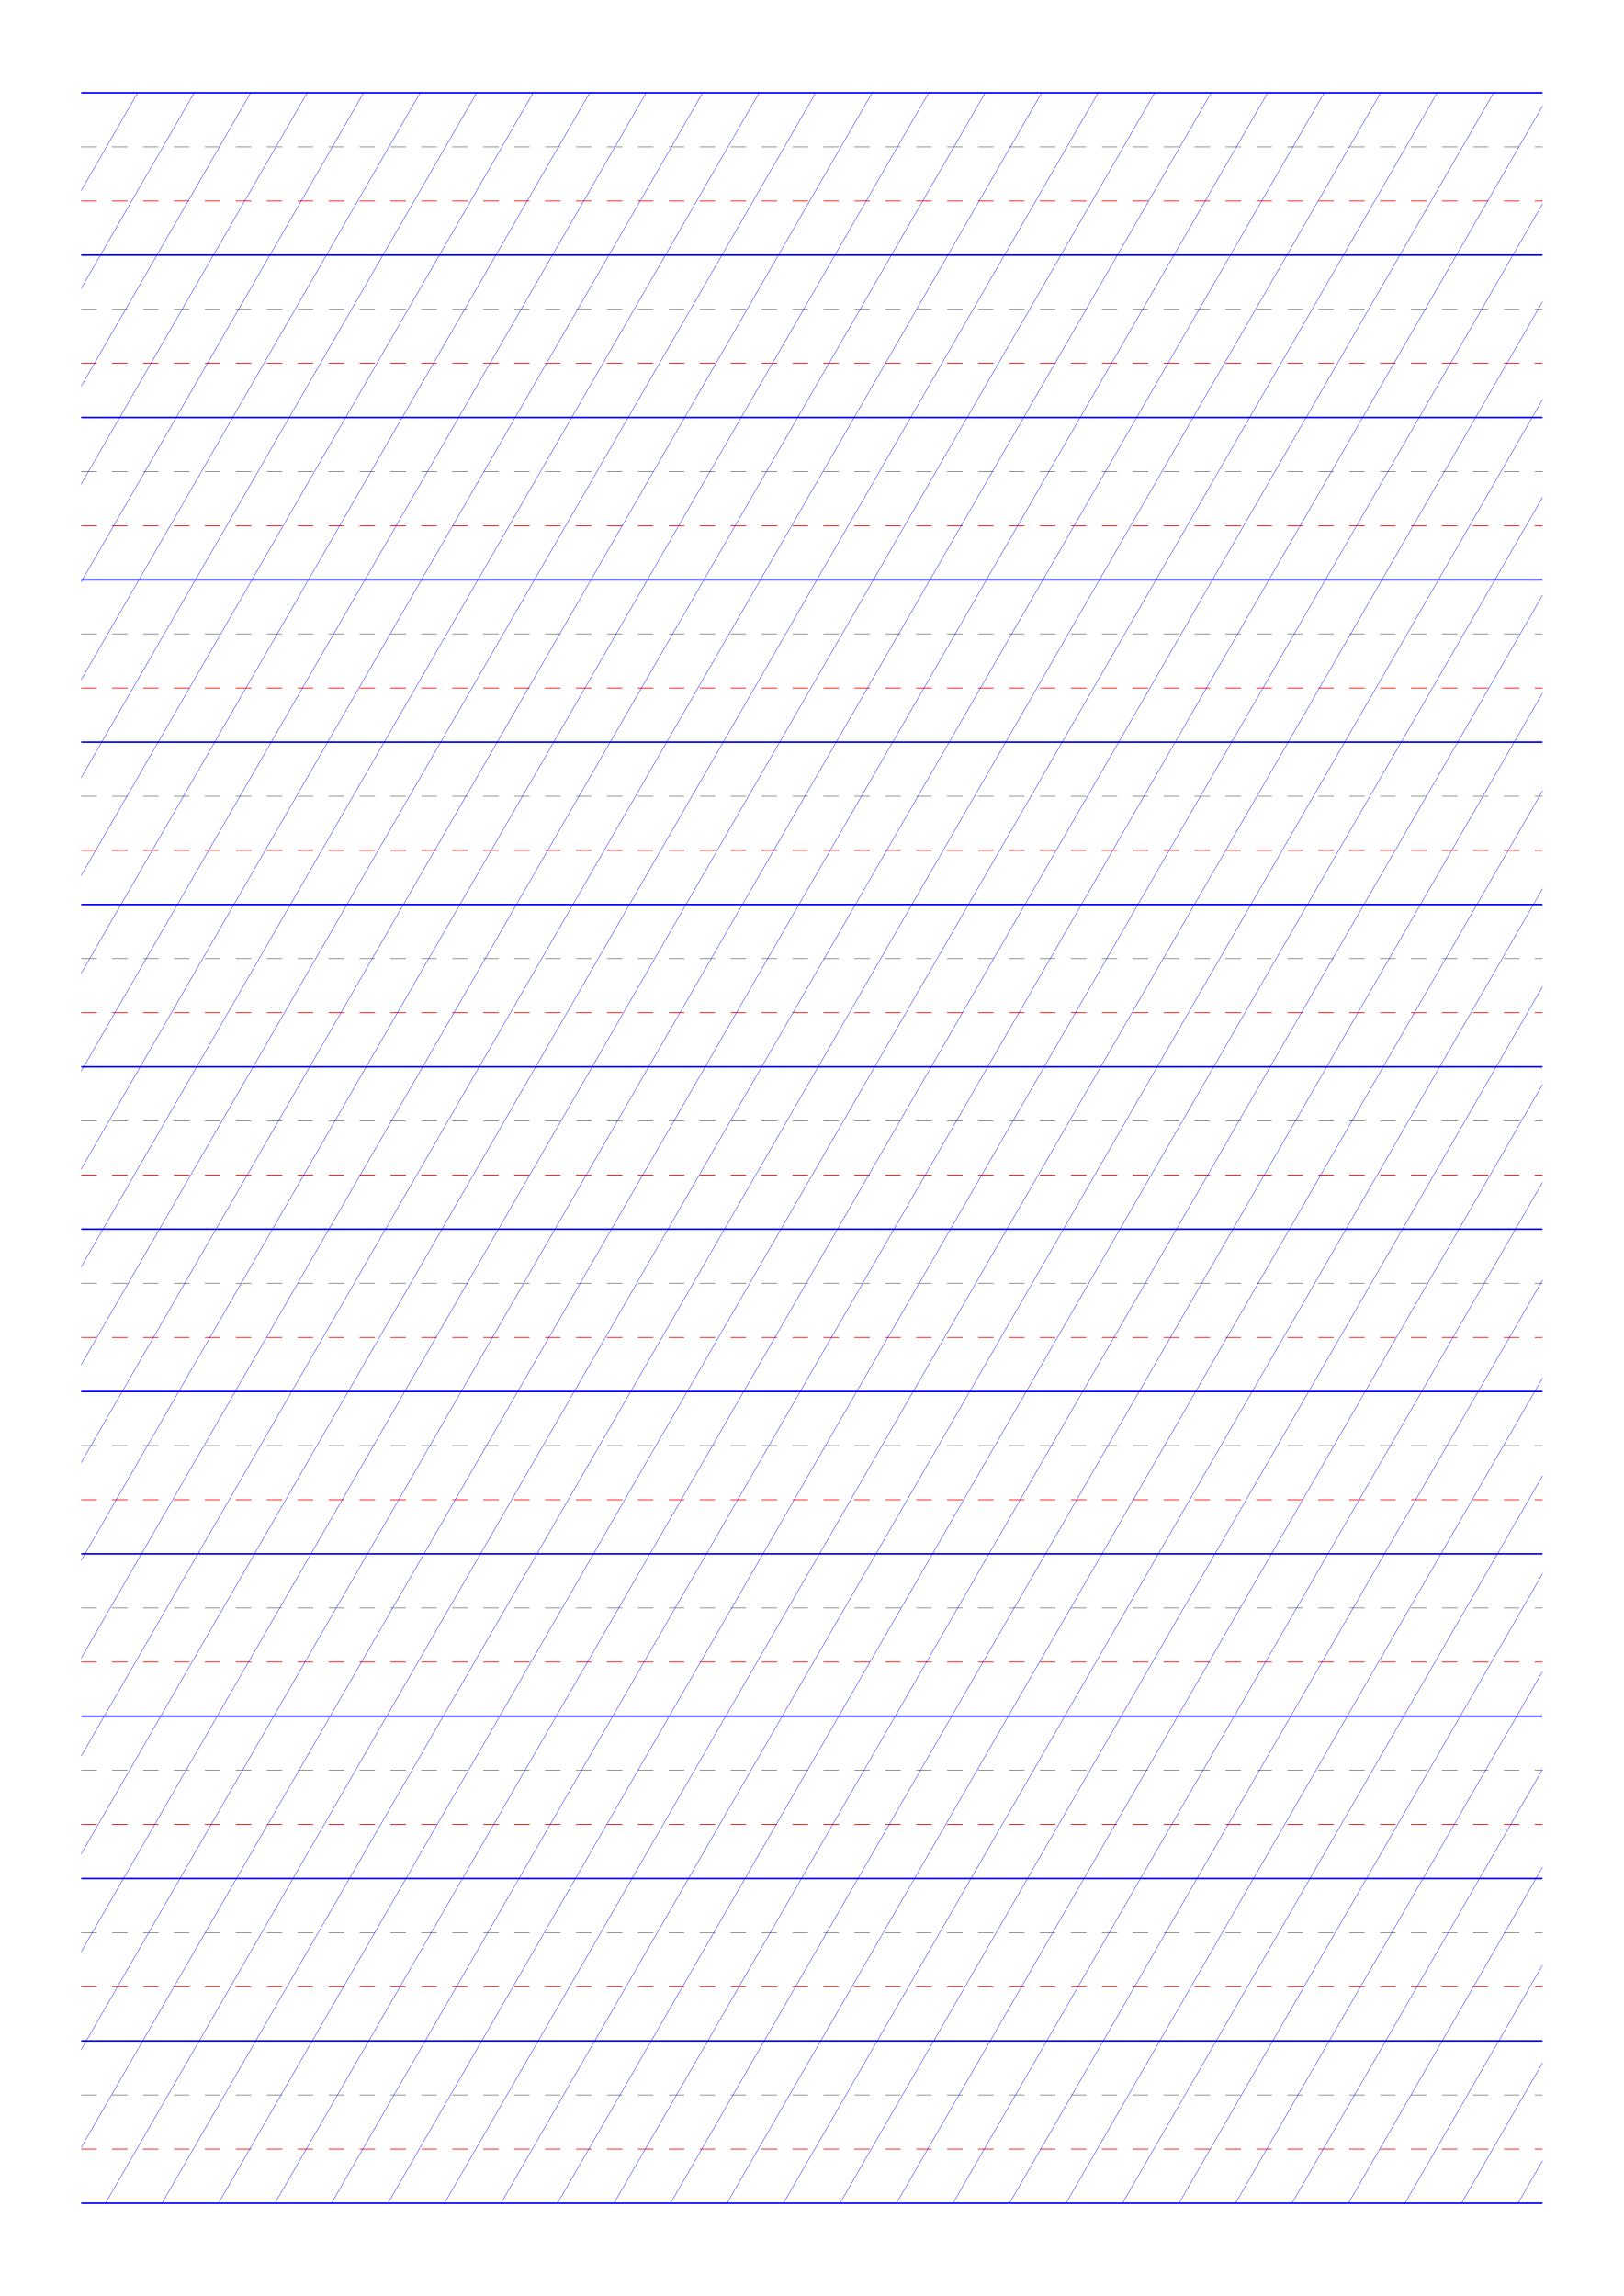
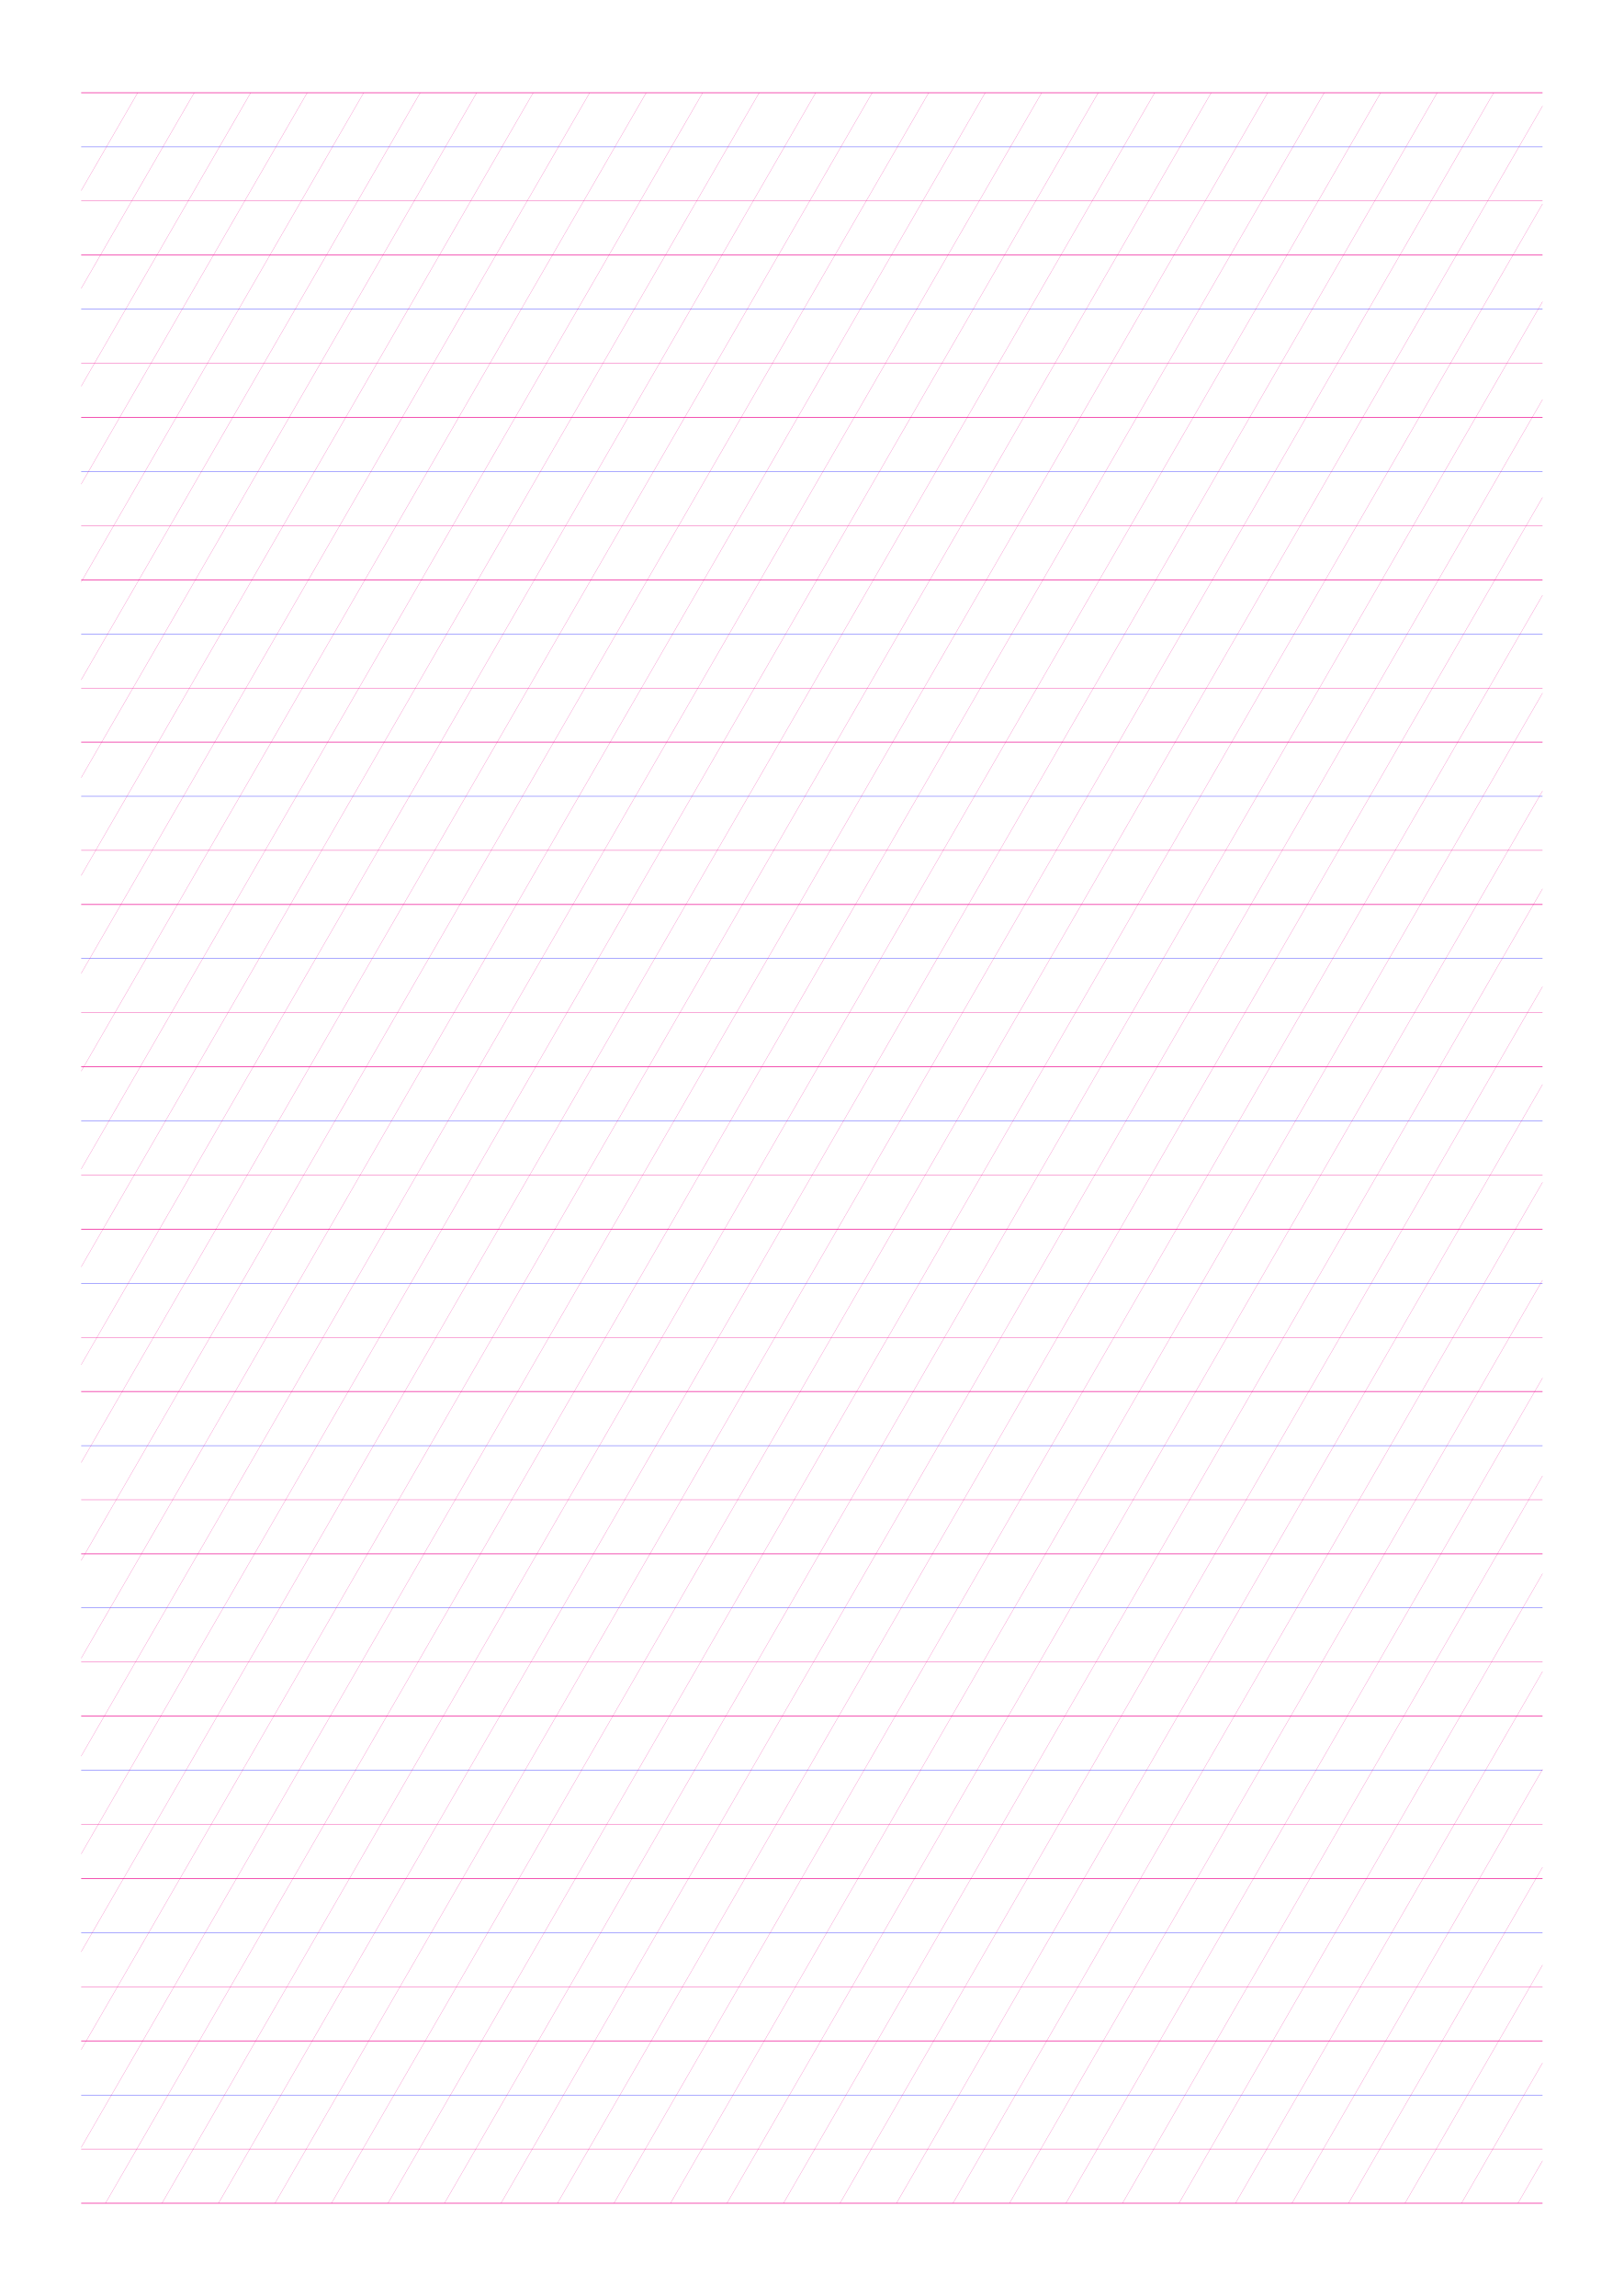
- <svg xmlns="http://www.w3.org/2000/svg" width="210.0mm" height="297.0mm" viewBox="0 0 210.0 297.0">
+ <svg xmlns="http://www.w3.org/2000/svg" width="210.0mm" height="297.0mm" viewBox="0 0 210.0 297.0" shape-rendering="geometricPrecision">
+   <style>
+     svg       { stroke: #ed008c; stroke-width: 0.04; }
+     .altcolor { stroke: blue; }
+     .thin     { stroke-width: 0.02; }
+     .thick    { stroke-width: 0.08; }
+     .dashed   { stroke-dasharray: 2 2; }
+   </style>
  <g id="sheet">
-     <line x1="10.5" y1="12.0" x2="199.5" y2="12.0" stroke="blue" stroke-width="0.2" tags="ascender" />
-     <line x1="10.5" y1="19.0" x2="199.5" y2="19.0" stroke="grey" stroke-width="0.1" stroke-dasharray="2, 2" tags="waist" />
-     <line x1="10.5" y1="26.0" x2="199.5" y2="26.0" stroke="red" stroke-width="0.1" stroke-dasharray="2, 2" tags="base" />
-     <line x1="10.5" y1="33.0" x2="199.5" y2="33.0" stroke="blue" stroke-width="0.2" tags="descender" />
-     <line x1="10.5" y1="40.0" x2="199.5" y2="40.0" stroke="grey" stroke-width="0.1" stroke-dasharray="2, 2" tags="waist" />
-     <line x1="10.5" y1="47.0" x2="199.5" y2="47.0" stroke="red" stroke-width="0.1" stroke-dasharray="2, 2" tags="base" />
-     <line x1="10.5" y1="54.0" x2="199.5" y2="54.0" stroke="blue" stroke-width="0.2" tags="descender" />
-     <line x1="10.5" y1="61.0" x2="199.5" y2="61.0" stroke="grey" stroke-width="0.1" stroke-dasharray="2, 2" tags="waist" />
-     <line x1="10.5" y1="68.0" x2="199.5" y2="68.0" stroke="red" stroke-width="0.1" stroke-dasharray="2, 2" tags="base" />
-     <line x1="10.5" y1="75.0" x2="199.5" y2="75.0" stroke="blue" stroke-width="0.2" tags="descender" />
-     <line x1="10.5" y1="82.0" x2="199.5" y2="82.0" stroke="grey" stroke-width="0.1" stroke-dasharray="2, 2" tags="waist" />
-     <line x1="10.5" y1="89.0" x2="199.5" y2="89.0" stroke="red" stroke-width="0.1" stroke-dasharray="2, 2" tags="base" />
-     <line x1="10.5" y1="96.0" x2="199.5" y2="96.0" stroke="blue" stroke-width="0.2" tags="descender" />
-     <line x1="10.5" y1="103.0" x2="199.5" y2="103.0" stroke="grey" stroke-width="0.1" stroke-dasharray="2, 2" tags="waist" />
-     <line x1="10.5" y1="110.0" x2="199.5" y2="110.0" stroke="red" stroke-width="0.1" stroke-dasharray="2, 2" tags="base" />
-     <line x1="10.5" y1="117.0" x2="199.5" y2="117.0" stroke="blue" stroke-width="0.2" tags="descender" />
-     <line x1="10.5" y1="124.0" x2="199.5" y2="124.0" stroke="grey" stroke-width="0.1" stroke-dasharray="2, 2" tags="waist" />
-     <line x1="10.5" y1="131.0" x2="199.5" y2="131.0" stroke="red" stroke-width="0.1" stroke-dasharray="2, 2" tags="base" />
-     <line x1="10.5" y1="138.0" x2="199.5" y2="138.0" stroke="blue" stroke-width="0.2" tags="descender" />
-     <line x1="10.5" y1="145.0" x2="199.5" y2="145.0" stroke="grey" stroke-width="0.1" stroke-dasharray="2, 2" tags="waist" />
-     <line x1="10.5" y1="152.0" x2="199.5" y2="152.0" stroke="red" stroke-width="0.1" stroke-dasharray="2, 2" tags="base" />
-     <line x1="10.5" y1="159.0" x2="199.5" y2="159.0" stroke="blue" stroke-width="0.2" tags="descender" />
-     <line x1="10.5" y1="166.0" x2="199.5" y2="166.0" stroke="grey" stroke-width="0.1" stroke-dasharray="2, 2" tags="waist" />
-     <line x1="10.5" y1="173.0" x2="199.5" y2="173.0" stroke="red" stroke-width="0.1" stroke-dasharray="2, 2" tags="base" />
-     <line x1="10.5" y1="180.0" x2="199.5" y2="180.0" stroke="blue" stroke-width="0.2" tags="descender" />
-     <line x1="10.5" y1="187.0" x2="199.5" y2="187.0" stroke="grey" stroke-width="0.1" stroke-dasharray="2, 2" tags="waist" />
-     <line x1="10.5" y1="194.0" x2="199.5" y2="194.0" stroke="red" stroke-width="0.1" stroke-dasharray="2, 2" tags="base" />
-     <line x1="10.5" y1="201.0" x2="199.5" y2="201.0" stroke="blue" stroke-width="0.2" tags="descender" />
-     <line x1="10.5" y1="208.0" x2="199.5" y2="208.0" stroke="grey" stroke-width="0.1" stroke-dasharray="2, 2" tags="waist" />
-     <line x1="10.5" y1="215.0" x2="199.5" y2="215.0" stroke="red" stroke-width="0.1" stroke-dasharray="2, 2" tags="base" />
-     <line x1="10.5" y1="222.0" x2="199.5" y2="222.0" stroke="blue" stroke-width="0.2" tags="descender" />
-     <line x1="10.5" y1="229.0" x2="199.5" y2="229.0" stroke="grey" stroke-width="0.1" stroke-dasharray="2, 2" tags="waist" />
-     <line x1="10.5" y1="236.0" x2="199.5" y2="236.0" stroke="red" stroke-width="0.1" stroke-dasharray="2, 2" tags="base" />
-     <line x1="10.5" y1="243.0" x2="199.5" y2="243.0" stroke="blue" stroke-width="0.2" tags="descender" />
-     <line x1="10.5" y1="250.0" x2="199.5" y2="250.0" stroke="grey" stroke-width="0.1" stroke-dasharray="2, 2" tags="waist" />
-     <line x1="10.5" y1="257.0" x2="199.5" y2="257.0" stroke="red" stroke-width="0.1" stroke-dasharray="2, 2" tags="base" />
-     <line x1="10.5" y1="264.0" x2="199.5" y2="264.0" stroke="blue" stroke-width="0.2" tags="descender" />
-     <line x1="10.5" y1="271.0" x2="199.5" y2="271.0" stroke="grey" stroke-width="0.1" stroke-dasharray="2, 2" tags="waist" />
-     <line x1="10.5" y1="278.0" x2="199.5" y2="278.0" stroke="red" stroke-width="0.1" stroke-dasharray="2, 2" tags="base" />
-     <line x1="10.5" y1="285.0" x2="199.5" y2="285.0" stroke="blue" stroke-width="0.2" tags="descender" />
-     <line x1="10.5" y1="12.0" x2="10.5" y2="12.0" stroke="blue" stroke-width="0.05" tags="slant" />
-     <line x1="10.5" y1="24.657" x2="17.807" y2="12.0" stroke="blue" stroke-width="0.05" tags="slant" />
-     <line x1="10.5" y1="37.313" x2="25.115" y2="12.0" stroke="blue" stroke-width="0.05" tags="slant" />
-     <line x1="10.5" y1="49.97" x2="32.422" y2="12.0" stroke="blue" stroke-width="0.05" tags="slant" />
-     <line x1="10.5" y1="62.627" x2="39.729" y2="12.0" stroke="blue" stroke-width="0.05" tags="slant" />
-     <line x1="10.5" y1="75.283" x2="47.037" y2="12.0" stroke="blue" stroke-width="0.05" tags="slant" />
-     <line x1="10.5" y1="87.94" x2="54.344" y2="12.0" stroke="blue" stroke-width="0.05" tags="slant" />
-     <line x1="10.5" y1="100.597" x2="61.651" y2="12.0" stroke="blue" stroke-width="0.05" tags="slant" />
-     <line x1="10.5" y1="113.253" x2="68.959" y2="12.0" stroke="blue" stroke-width="0.05" tags="slant" />
-     <line x1="10.5" y1="125.91" x2="76.266" y2="12.0" stroke="blue" stroke-width="0.05" tags="slant" />
-     <line x1="10.5" y1="138.566" x2="83.573" y2="12.0" stroke="blue" stroke-width="0.05" tags="slant" />
-     <line x1="10.5" y1="151.223" x2="90.881" y2="12.0" stroke="blue" stroke-width="0.05" tags="slant" />
-     <line x1="10.5" y1="163.88" x2="98.188" y2="12.0" stroke="blue" stroke-width="0.05" tags="slant" />
-     <line x1="10.5" y1="176.536" x2="105.495" y2="12.0" stroke="blue" stroke-width="0.05" tags="slant" />
-     <line x1="10.5" y1="189.193" x2="112.802" y2="12.0" stroke="blue" stroke-width="0.05" tags="slant" />
-     <line x1="10.5" y1="201.85" x2="120.11" y2="12.0" stroke="blue" stroke-width="0.05" tags="slant" />
-     <line x1="10.5" y1="214.506" x2="127.417" y2="12.0" stroke="blue" stroke-width="0.05" tags="slant" />
-     <line x1="10.5" y1="227.163" x2="134.724" y2="12.0" stroke="blue" stroke-width="0.05" tags="slant" />
-     <line x1="10.5" y1="239.82" x2="142.032" y2="12.0" stroke="blue" stroke-width="0.05" tags="slant" />
-     <line x1="10.5" y1="252.476" x2="149.339" y2="12.0" stroke="blue" stroke-width="0.05" tags="slant" />
-     <line x1="10.5" y1="265.133" x2="156.646" y2="12.0" stroke="blue" stroke-width="0.05" tags="slant" />
-     <line x1="10.5" y1="277.79" x2="163.954" y2="12.0" stroke="blue" stroke-width="0.05" tags="slant" />
-     <line x1="13.644" y1="285.0" x2="171.261" y2="12.0" stroke="blue" stroke-width="0.05" tags="slant" />
-     <line x1="20.952" y1="285.0" x2="178.568" y2="12.0" stroke="blue" stroke-width="0.05" tags="slant" />
-     <line x1="28.259" y1="285.0" x2="185.876" y2="12.0" stroke="blue" stroke-width="0.05" tags="slant" />
-     <line x1="35.566" y1="285.0" x2="193.183" y2="12.0" stroke="blue" stroke-width="0.05" tags="slant" />
-     <line x1="42.874" y1="285.0" x2="199.5" y2="13.715" stroke="blue" stroke-width="0.05" tags="slant" />
-     <line x1="50.181" y1="285.0" x2="199.5" y2="26.372" stroke="blue" stroke-width="0.05" tags="slant" />
-     <line x1="57.488" y1="285.0" x2="199.5" y2="39.029" stroke="blue" stroke-width="0.05" tags="slant" />
-     <line x1="64.796" y1="285.0" x2="199.5" y2="51.685" stroke="blue" stroke-width="0.05" tags="slant" />
-     <line x1="72.103" y1="285.0" x2="199.5" y2="64.342" stroke="blue" stroke-width="0.05" tags="slant" />
-     <line x1="79.41" y1="285.0" x2="199.5" y2="76.999" stroke="blue" stroke-width="0.05" tags="slant" />
-     <line x1="86.718" y1="285.0" x2="199.5" y2="89.655" stroke="blue" stroke-width="0.05" tags="slant" />
-     <line x1="94.025" y1="285.0" x2="199.5" y2="102.312" stroke="blue" stroke-width="0.05" tags="slant" />
-     <line x1="101.332" y1="285.0" x2="199.5" y2="114.968" stroke="blue" stroke-width="0.05" tags="slant" />
-     <line x1="108.64" y1="285.0" x2="199.5" y2="127.625" stroke="blue" stroke-width="0.05" tags="slant" />
-     <line x1="115.947" y1="285.0" x2="199.5" y2="140.282" stroke="blue" stroke-width="0.05" tags="slant" />
-     <line x1="123.254" y1="285.0" x2="199.5" y2="152.938" stroke="blue" stroke-width="0.05" tags="slant" />
-     <line x1="130.562" y1="285.0" x2="199.5" y2="165.595" stroke="blue" stroke-width="0.05" tags="slant" />
-     <line x1="137.869" y1="285.0" x2="199.5" y2="178.252" stroke="blue" stroke-width="0.05" tags="slant" />
-     <line x1="145.176" y1="285.0" x2="199.5" y2="190.908" stroke="blue" stroke-width="0.05" tags="slant" />
-     <line x1="152.483" y1="285.0" x2="199.5" y2="203.565" stroke="blue" stroke-width="0.05" tags="slant" />
-     <line x1="159.791" y1="285.0" x2="199.5" y2="216.222" stroke="blue" stroke-width="0.05" tags="slant" />
-     <line x1="167.098" y1="285.0" x2="199.5" y2="228.878" stroke="blue" stroke-width="0.05" tags="slant" />
-     <line x1="174.405" y1="285.0" x2="199.5" y2="241.535" stroke="blue" stroke-width="0.05" tags="slant" />
-     <line x1="181.713" y1="285.0" x2="199.5" y2="254.192" stroke="blue" stroke-width="0.05" tags="slant" />
-     <line x1="189.02" y1="285.0" x2="199.5" y2="266.848" stroke="blue" stroke-width="0.05" tags="slant" />
-     <line x1="196.327" y1="285.0" x2="199.5" y2="279.505" stroke="blue" stroke-width="0.05" tags="slant" />
+     <line x1="10.5" y1="12.0" x2="199.5" y2="12.0" class="ascender thick" />
+     <line x1="10.5" y1="19.0" x2="199.5" y2="19.0" class="waist altcolor" />
+     <line x1="10.5" y1="26.0" x2="199.5" y2="26.0" class="base" />
+     <line x1="10.5" y1="33.0" x2="199.5" y2="33.0" class="descender thick" />
+     <line x1="10.5" y1="40.0" x2="199.5" y2="40.0" class="waist altcolor" />
+     <line x1="10.5" y1="47.0" x2="199.5" y2="47.0" class="base" />
+     <line x1="10.5" y1="54.0" x2="199.5" y2="54.0" class="descender thick" />
+     <line x1="10.5" y1="61.0" x2="199.5" y2="61.0" class="waist altcolor" />
+     <line x1="10.5" y1="68.0" x2="199.5" y2="68.0" class="base" />
+     <line x1="10.5" y1="75.0" x2="199.5" y2="75.0" class="descender thick" />
+     <line x1="10.5" y1="82.0" x2="199.5" y2="82.0" class="waist altcolor" />
+     <line x1="10.5" y1="89.0" x2="199.5" y2="89.0" class="base" />
+     <line x1="10.5" y1="96.0" x2="199.5" y2="96.0" class="descender thick" />
+     <line x1="10.5" y1="103.0" x2="199.5" y2="103.0" class="waist altcolor" />
+     <line x1="10.5" y1="110.0" x2="199.5" y2="110.0" class="base" />
+     <line x1="10.5" y1="117.0" x2="199.5" y2="117.0" class="descender thick" />
+     <line x1="10.5" y1="124.0" x2="199.5" y2="124.0" class="waist altcolor" />
+     <line x1="10.5" y1="131.0" x2="199.5" y2="131.0" class="base" />
+     <line x1="10.5" y1="138.0" x2="199.5" y2="138.0" class="descender thick" />
+     <line x1="10.5" y1="145.0" x2="199.5" y2="145.0" class="waist altcolor" />
+     <line x1="10.5" y1="152.0" x2="199.5" y2="152.0" class="base" />
+     <line x1="10.5" y1="159.0" x2="199.5" y2="159.0" class="descender thick" />
+     <line x1="10.5" y1="166.0" x2="199.5" y2="166.0" class="waist altcolor" />
+     <line x1="10.5" y1="173.0" x2="199.5" y2="173.0" class="base" />
+     <line x1="10.5" y1="180.0" x2="199.5" y2="180.0" class="descender thick" />
+     <line x1="10.5" y1="187.0" x2="199.5" y2="187.0" class="waist altcolor" />
+     <line x1="10.5" y1="194.0" x2="199.5" y2="194.0" class="base" />
+     <line x1="10.5" y1="201.0" x2="199.5" y2="201.0" class="descender thick" />
+     <line x1="10.5" y1="208.0" x2="199.5" y2="208.0" class="waist altcolor" />
+     <line x1="10.5" y1="215.0" x2="199.5" y2="215.0" class="base" />
+     <line x1="10.5" y1="222.0" x2="199.5" y2="222.0" class="descender thick" />
+     <line x1="10.5" y1="229.0" x2="199.5" y2="229.0" class="waist altcolor" />
+     <line x1="10.5" y1="236.0" x2="199.5" y2="236.0" class="base" />
+     <line x1="10.5" y1="243.0" x2="199.5" y2="243.0" class="descender thick" />
+     <line x1="10.5" y1="250.0" x2="199.5" y2="250.0" class="waist altcolor" />
+     <line x1="10.5" y1="257.0" x2="199.5" y2="257.0" class="base" />
+     <line x1="10.5" y1="264.0" x2="199.5" y2="264.0" class="descender thick" />
+     <line x1="10.5" y1="271.0" x2="199.5" y2="271.0" class="waist altcolor" />
+     <line x1="10.5" y1="278.0" x2="199.5" y2="278.0" class="base" />
+     <line x1="10.5" y1="285.0" x2="199.5" y2="285.0" class="descender thick" />
+     <line x1="10.5" y1="12.0" x2="10.5" y2="12.0" class="slant thin" />
+     <line x1="10.5" y1="24.657" x2="17.807" y2="12.0" class="slant thin" />
+     <line x1="10.5" y1="37.313" x2="25.115" y2="12.0" class="slant thin" />
+     <line x1="10.5" y1="49.97" x2="32.422" y2="12.0" class="slant thin" />
+     <line x1="10.5" y1="62.627" x2="39.729" y2="12.0" class="slant thin" />
+     <line x1="10.5" y1="75.283" x2="47.037" y2="12.0" class="slant thin" />
+     <line x1="10.5" y1="87.94" x2="54.344" y2="12.0" class="slant thin" />
+     <line x1="10.5" y1="100.597" x2="61.651" y2="12.0" class="slant thin" />
+     <line x1="10.5" y1="113.253" x2="68.959" y2="12.0" class="slant thin" />
+     <line x1="10.5" y1="125.91" x2="76.266" y2="12.0" class="slant thin" />
+     <line x1="10.5" y1="138.566" x2="83.573" y2="12.0" class="slant thin" />
+     <line x1="10.5" y1="151.223" x2="90.881" y2="12.0" class="slant thin" />
+     <line x1="10.5" y1="163.88" x2="98.188" y2="12.0" class="slant thin" />
+     <line x1="10.5" y1="176.536" x2="105.495" y2="12.0" class="slant thin" />
+     <line x1="10.5" y1="189.193" x2="112.802" y2="12.0" class="slant thin" />
+     <line x1="10.5" y1="201.85" x2="120.11" y2="12.0" class="slant thin" />
+     <line x1="10.5" y1="214.506" x2="127.417" y2="12.0" class="slant thin" />
+     <line x1="10.5" y1="227.163" x2="134.724" y2="12.0" class="slant thin" />
+     <line x1="10.5" y1="239.82" x2="142.032" y2="12.0" class="slant thin" />
+     <line x1="10.5" y1="252.476" x2="149.339" y2="12.0" class="slant thin" />
+     <line x1="10.5" y1="265.133" x2="156.646" y2="12.0" class="slant thin" />
+     <line x1="10.5" y1="277.79" x2="163.954" y2="12.0" class="slant thin" />
+     <line x1="13.644" y1="285.0" x2="171.261" y2="12.0" class="slant thin" />
+     <line x1="20.952" y1="285.0" x2="178.568" y2="12.0" class="slant thin" />
+     <line x1="28.259" y1="285.0" x2="185.876" y2="12.0" class="slant thin" />
+     <line x1="35.566" y1="285.0" x2="193.183" y2="12.0" class="slant thin" />
+     <line x1="42.874" y1="285.0" x2="199.5" y2="13.715" class="slant thin" />
+     <line x1="50.181" y1="285.0" x2="199.5" y2="26.372" class="slant thin" />
+     <line x1="57.488" y1="285.0" x2="199.5" y2="39.029" class="slant thin" />
+     <line x1="64.796" y1="285.0" x2="199.5" y2="51.685" class="slant thin" />
+     <line x1="72.103" y1="285.0" x2="199.5" y2="64.342" class="slant thin" />
+     <line x1="79.41" y1="285.0" x2="199.5" y2="76.999" class="slant thin" />
+     <line x1="86.718" y1="285.0" x2="199.5" y2="89.655" class="slant thin" />
+     <line x1="94.025" y1="285.0" x2="199.5" y2="102.312" class="slant thin" />
+     <line x1="101.332" y1="285.0" x2="199.5" y2="114.968" class="slant thin" />
+     <line x1="108.64" y1="285.0" x2="199.5" y2="127.625" class="slant thin" />
+     <line x1="115.947" y1="285.0" x2="199.5" y2="140.282" class="slant thin" />
+     <line x1="123.254" y1="285.0" x2="199.5" y2="152.938" class="slant thin" />
+     <line x1="130.562" y1="285.0" x2="199.5" y2="165.595" class="slant thin" />
+     <line x1="137.869" y1="285.0" x2="199.5" y2="178.252" class="slant thin" />
+     <line x1="145.176" y1="285.0" x2="199.5" y2="190.908" class="slant thin" />
+     <line x1="152.483" y1="285.0" x2="199.5" y2="203.565" class="slant thin" />
+     <line x1="159.791" y1="285.0" x2="199.5" y2="216.222" class="slant thin" />
+     <line x1="167.098" y1="285.0" x2="199.5" y2="228.878" class="slant thin" />
+     <line x1="174.405" y1="285.0" x2="199.5" y2="241.535" class="slant thin" />
+     <line x1="181.713" y1="285.0" x2="199.5" y2="254.192" class="slant thin" />
+     <line x1="189.02" y1="285.0" x2="199.5" y2="266.848" class="slant thin" />
+     <line x1="196.327" y1="285.0" x2="199.5" y2="279.505" class="slant thin" />
  </g>
</svg>
